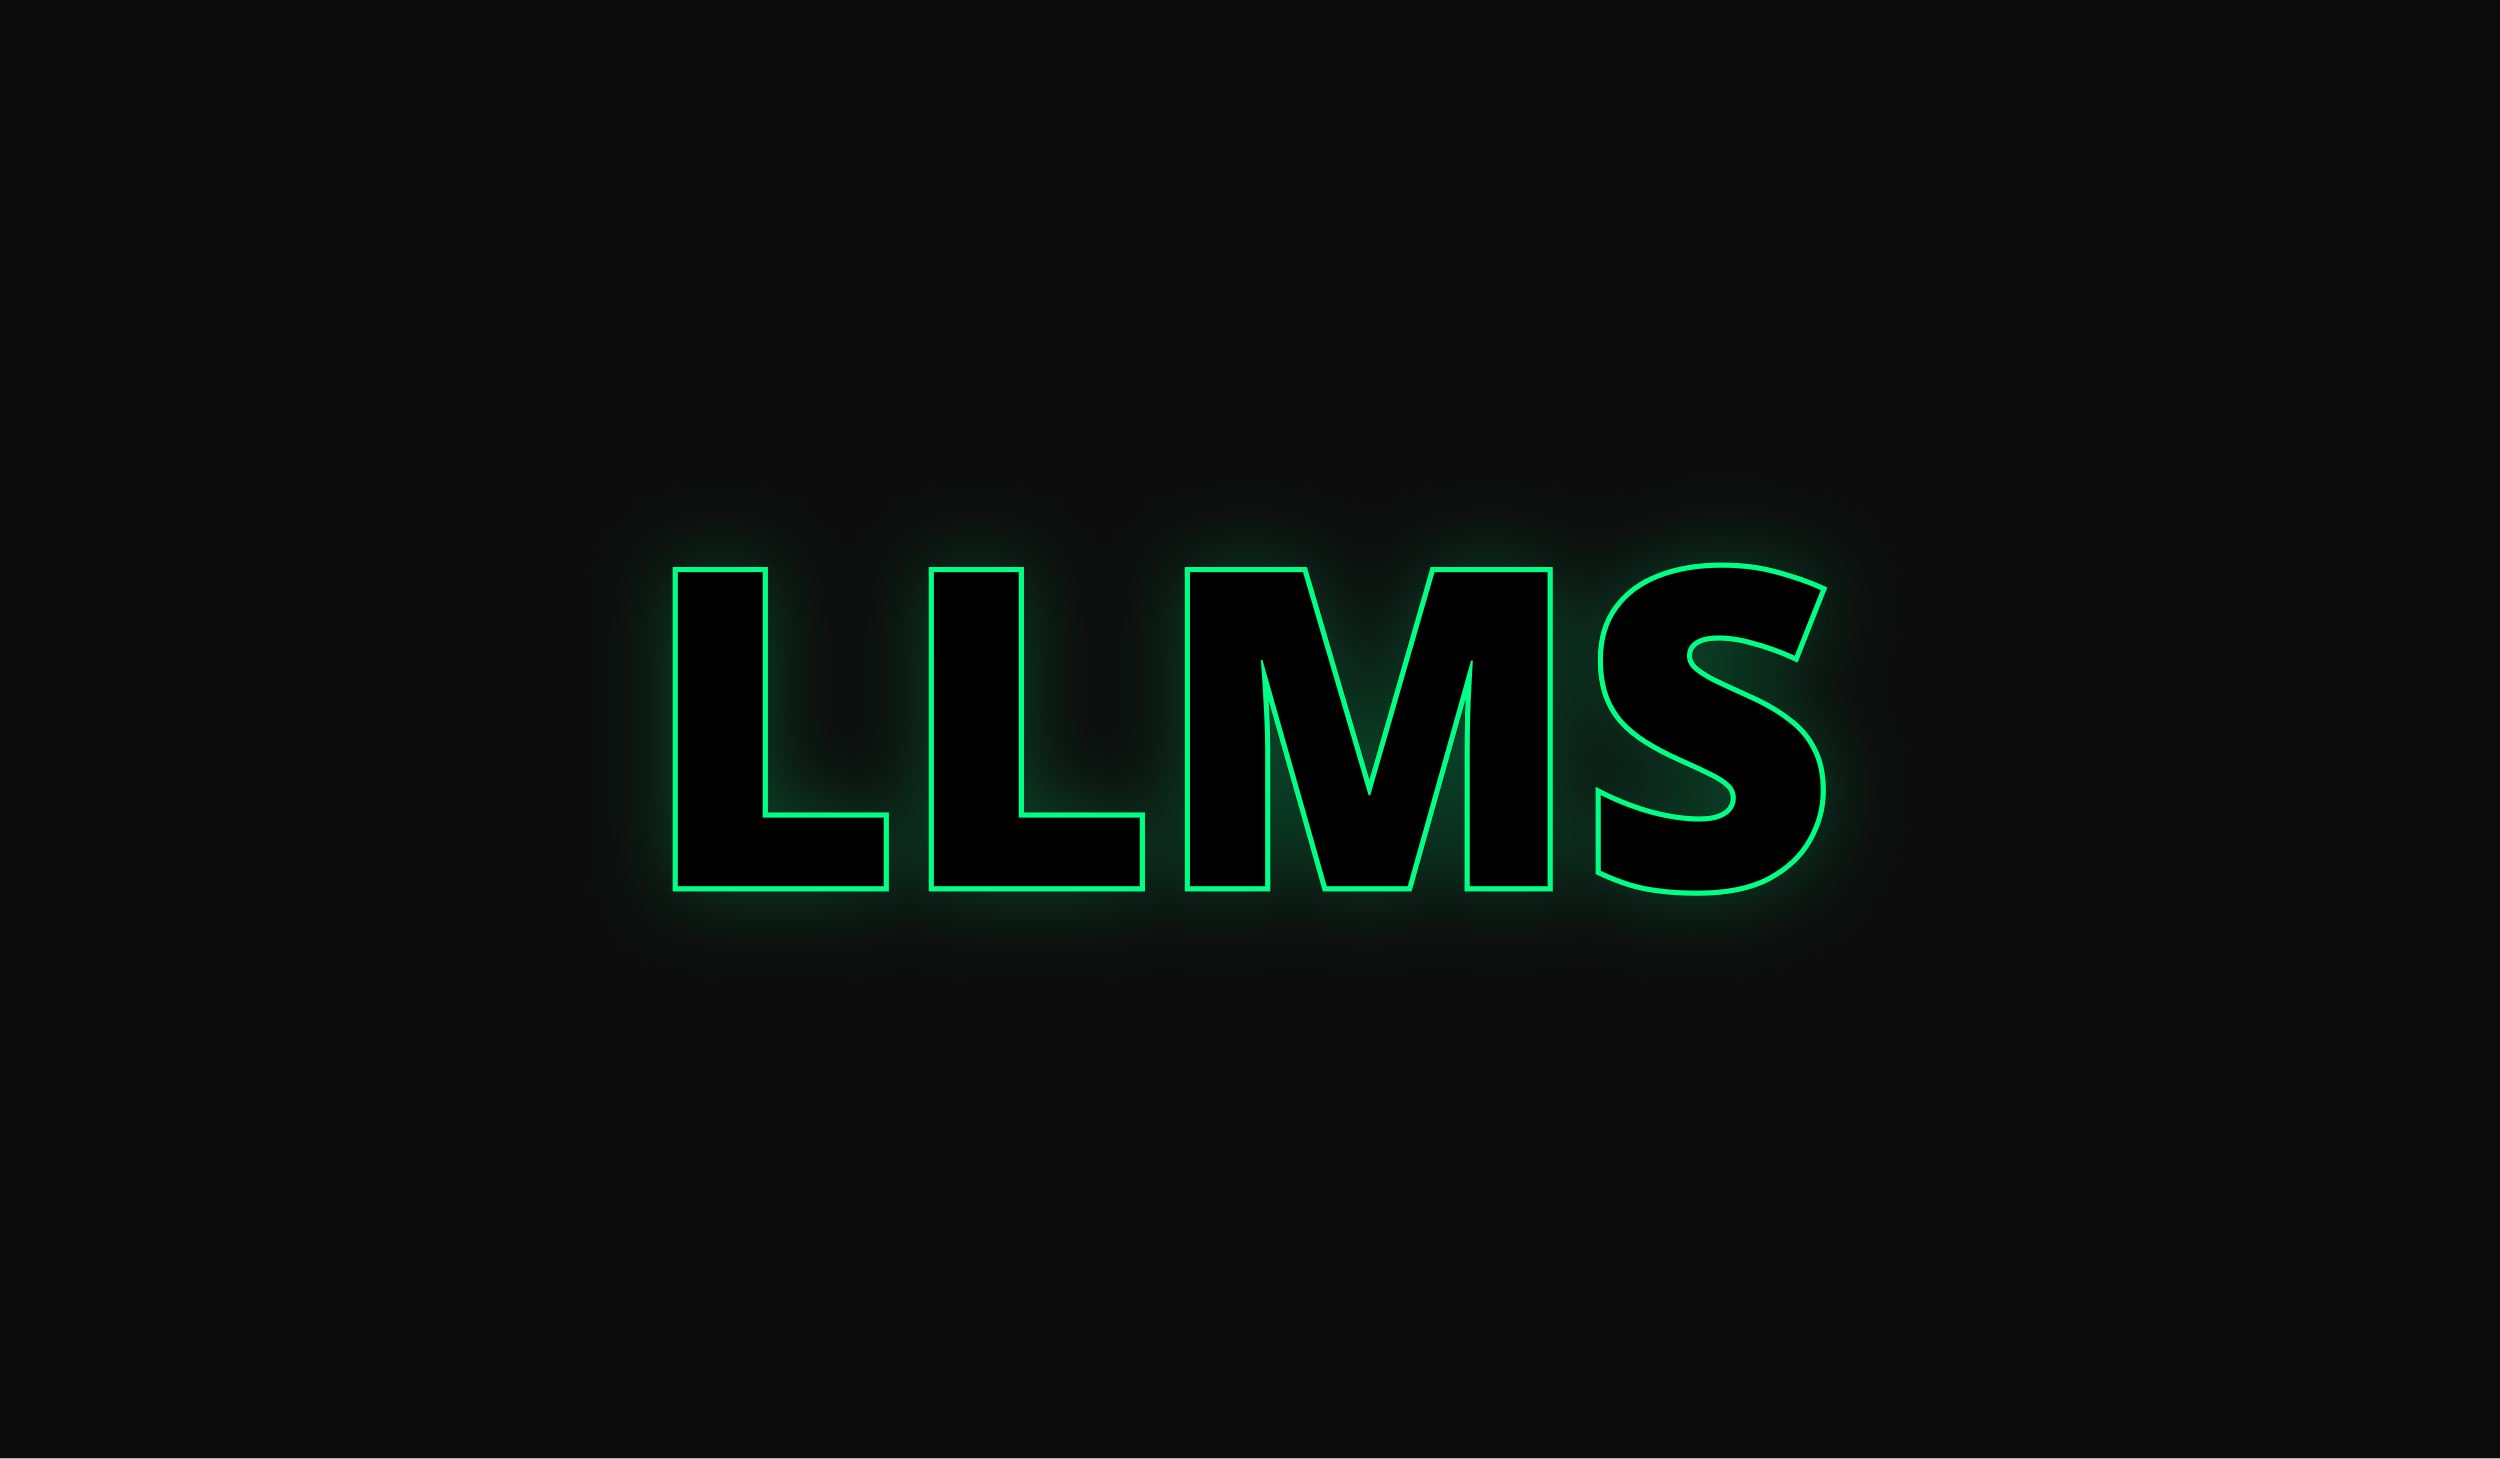
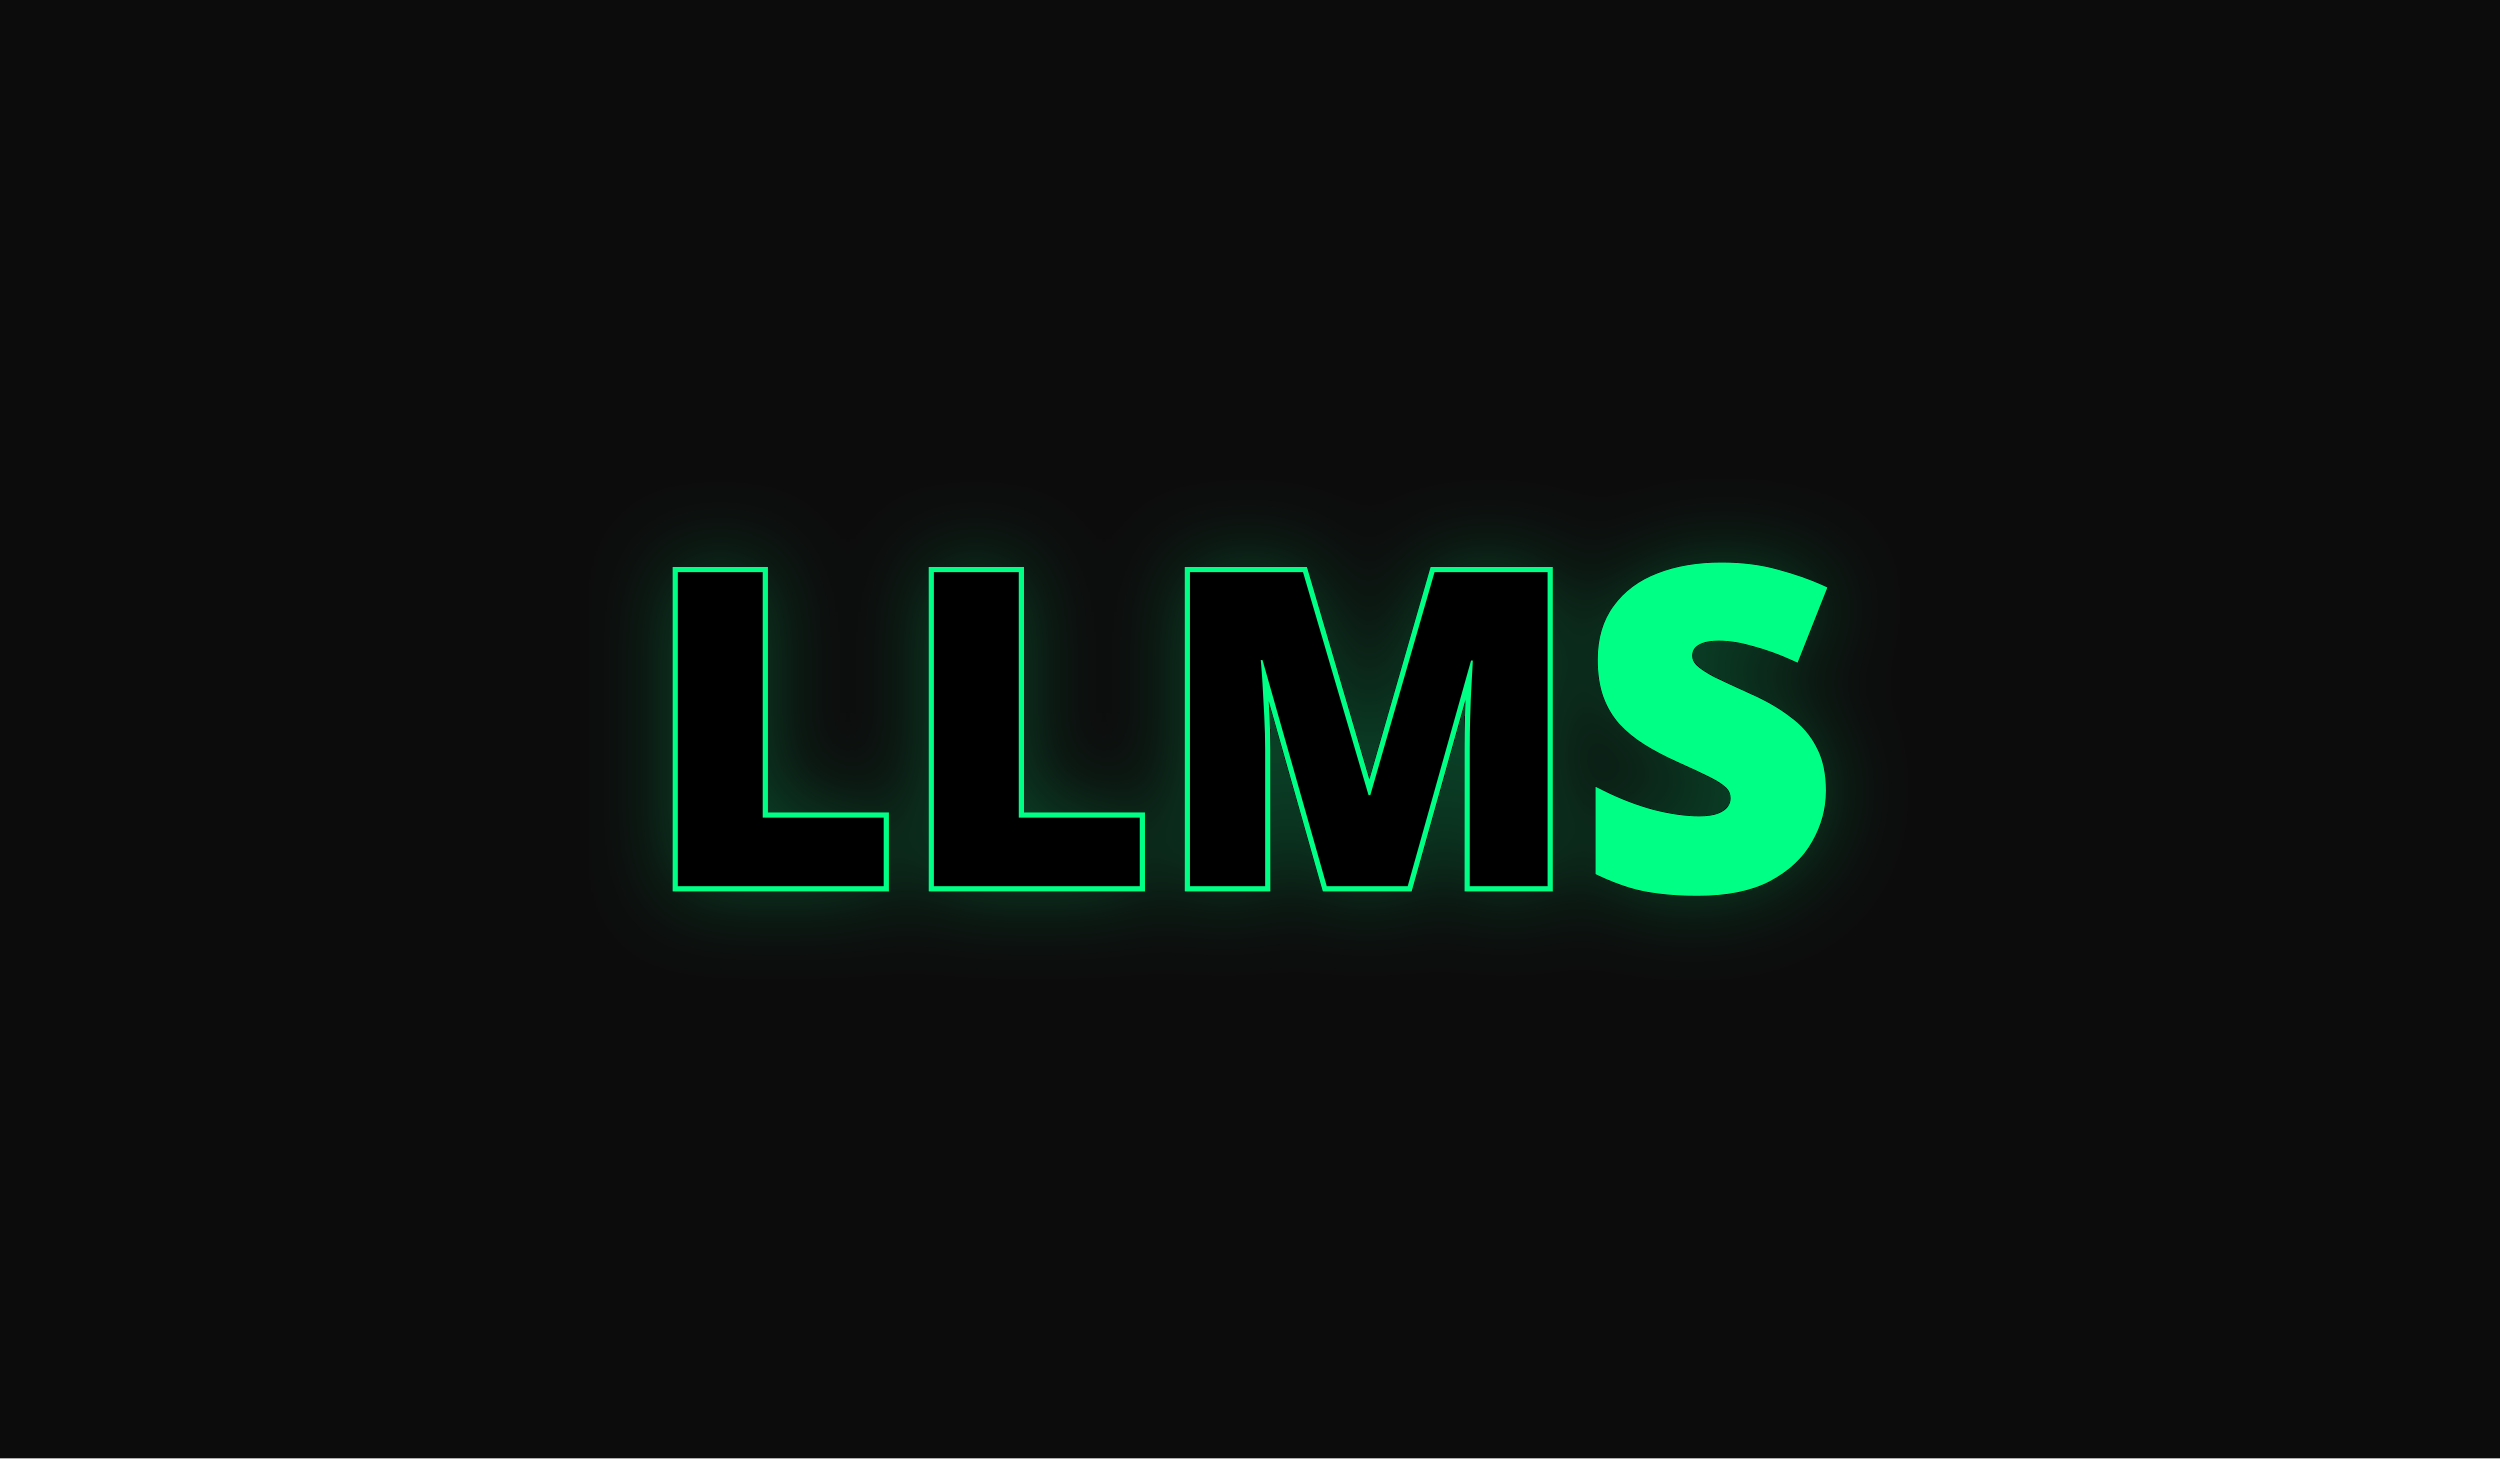
<svg xmlns="http://www.w3.org/2000/svg" width="480" height="280" viewBox="0 0 480 280" fill="none">
  <rect width="480" height="280" fill="#0C0C0C" />
  <g filter="url(#filter0_d_1053_90)">
    <path d="M130.141 170.155V109.845H146.444V156.978H169.672V170.155H130.141Z" fill="black" />
    <path d="M179.305 170.155V109.845H195.607V156.978H218.836V170.155H179.305Z" fill="black" />
    <path d="M254.738 170.155L242.405 126.738H242.067C242.18 127.865 242.293 129.385 242.405 131.3C242.518 133.214 242.63 135.298 242.743 137.55C242.856 139.747 242.912 141.886 242.912 143.97V170.155H228.468V109.845H250.176L262.762 152.67H263.1L275.432 109.845H297.141V170.155H282.19V143.717C282.19 141.802 282.218 139.775 282.274 137.635C282.331 135.439 282.415 133.383 282.528 131.469C282.64 129.498 282.725 127.949 282.781 126.823H282.443L270.28 170.155H254.738Z" fill="black" />
    <path d="M349.579 151.826C349.579 155.092 348.734 158.189 347.045 161.117C345.412 164.045 342.849 166.439 339.358 168.297C335.923 170.099 331.446 171 325.928 171C323.168 171 320.747 170.859 318.663 170.578C316.636 170.352 314.721 169.958 312.919 169.395C311.117 168.832 309.259 168.1 307.344 167.199V152.67C310.611 154.303 313.905 155.57 317.227 156.471C320.55 157.316 323.562 157.738 326.265 157.738C327.899 157.738 329.222 157.541 330.235 157.147C331.249 156.753 332.009 156.218 332.516 155.542C333.023 154.866 333.276 154.106 333.276 153.262C333.276 152.192 332.91 151.291 332.178 150.559C331.446 149.827 330.292 149.066 328.715 148.278C327.138 147.49 325.027 146.504 322.38 145.322C320.127 144.308 318.1 143.238 316.298 142.112C314.496 140.985 312.948 139.718 311.652 138.311C310.414 136.903 309.456 135.27 308.78 133.411C308.105 131.497 307.767 129.244 307.767 126.654C307.767 122.768 308.724 119.53 310.639 116.94C312.553 114.293 315.2 112.322 318.579 111.027C322.014 109.676 325.984 109 330.489 109C334.431 109 337.978 109.451 341.132 110.352C344.285 111.196 347.101 112.182 349.579 113.308L344.595 125.894C342.005 124.711 339.443 123.782 336.909 123.106C334.431 122.374 332.122 122.008 329.982 122.008C328.574 122.008 327.42 122.177 326.519 122.515C325.618 122.853 324.942 123.332 324.492 123.951C324.097 124.514 323.9 125.162 323.9 125.894C323.9 126.851 324.266 127.696 324.998 128.428C325.73 129.16 326.941 129.976 328.631 130.877C330.376 131.722 332.741 132.82 335.726 134.172C338.654 135.467 341.132 136.903 343.159 138.48C345.243 140 346.819 141.83 347.889 143.97C349.016 146.054 349.579 148.672 349.579 151.826Z" fill="black" />
-     <path fill-rule="evenodd" clip-rule="evenodd" d="M129.141 171.155V108.845H147.444V155.978H170.672V171.155H129.141ZM146.444 156.978V109.845H130.141V170.155H169.672V156.978H146.444ZM178.305 171.155V108.845H196.607V155.978H219.836V171.155H178.305ZM195.607 156.978V109.845H179.305V170.155H218.836V156.978H195.607ZM253.982 171.155L243.59 134.57C243.641 135.513 243.691 136.49 243.742 137.5C243.855 139.712 243.912 141.869 243.912 143.97V171.155H227.468V108.845H250.925L262.923 149.671L274.68 108.845H298.141V171.155H281.19V143.717C281.19 141.792 281.218 139.756 281.275 137.609C281.304 136.465 281.341 135.36 281.386 134.291L271.038 171.155H253.982ZM282.528 131.469C282.415 133.383 282.331 135.439 282.274 137.635C282.218 139.775 282.19 141.802 282.19 143.717V170.155H297.141V109.845H275.432L263.1 152.67H262.762L250.176 109.845H228.468V170.155H242.912V143.97C242.912 141.886 242.856 139.747 242.743 137.55C242.63 135.298 242.518 133.214 242.405 131.3C242.382 130.899 242.358 130.515 242.335 130.149C242.276 129.239 242.217 128.435 242.159 127.738C242.131 127.413 242.104 127.111 242.077 126.832C242.074 126.8 242.07 126.769 242.067 126.738H242.405L254.738 170.155H270.28L282.443 126.823H282.781C282.78 126.854 282.778 126.885 282.777 126.916C282.763 127.194 282.747 127.496 282.73 127.823C282.698 128.432 282.66 129.127 282.616 129.908C282.589 130.395 282.559 130.915 282.528 131.469ZM343.681 125.486C341.402 124.496 339.144 123.702 336.909 123.106C334.431 122.374 332.122 122.008 329.982 122.008C328.574 122.008 327.42 122.177 326.519 122.515C325.618 122.853 324.942 123.332 324.492 123.951C324.097 124.514 323.9 125.162 323.9 125.894C323.9 126.851 324.266 127.696 324.998 128.428C325.73 129.16 326.941 129.976 328.631 130.877C330.376 131.722 332.741 132.82 335.726 134.172C338.654 135.467 341.132 136.903 343.159 138.48C345.243 140 346.819 141.83 347.889 143.97C349.016 146.054 349.579 148.672 349.579 151.826C349.579 155.092 348.734 158.189 347.045 161.117C345.412 164.045 342.849 166.439 339.358 168.297C335.923 170.099 331.446 171 325.928 171C323.168 171 320.747 170.859 318.663 170.578C316.636 170.352 314.721 169.958 312.919 169.395C311.117 168.832 309.259 168.1 307.344 167.199V152.67C307.678 152.837 308.011 153 308.344 153.158C311.283 154.558 314.244 155.662 317.227 156.471C320.55 157.316 323.562 157.738 326.265 157.738C327.899 157.738 329.222 157.541 330.235 157.147C331.249 156.753 332.009 156.218 332.516 155.542C333.023 154.866 333.276 154.106 333.276 153.262C333.276 152.192 332.91 151.291 332.178 150.559C331.446 149.827 330.292 149.066 328.715 148.278C327.138 147.49 325.027 146.504 322.38 145.322C320.127 144.308 318.1 143.238 316.298 142.112C314.496 140.985 312.948 139.718 311.652 138.311C310.414 136.903 309.456 135.27 308.78 133.411C308.105 131.497 307.767 129.244 307.767 126.654C307.767 122.768 308.724 119.53 310.639 116.94C312.553 114.293 315.2 112.322 318.579 111.027C322.014 109.676 325.984 109 330.489 109C334.431 109 337.978 109.451 341.132 110.352C344.285 111.196 347.101 112.182 349.579 113.308L344.595 125.894C344.29 125.754 343.985 125.619 343.681 125.486ZM341.399 109.388C344.592 110.243 347.458 111.246 349.993 112.398L350.859 112.791L345.137 127.241L344.18 126.803C341.636 125.642 339.127 124.733 336.651 124.073L336.638 124.069L336.625 124.065C334.221 123.355 332.009 123.008 329.982 123.008C328.644 123.008 327.62 123.17 326.87 123.451C326.11 123.736 325.615 124.11 325.306 124.532C325.04 124.914 324.9 125.356 324.9 125.894C324.9 126.563 325.144 127.159 325.706 127.721C326.33 128.345 327.431 129.103 329.084 129.986C330.816 130.824 333.165 131.914 336.135 133.259C339.113 134.577 341.659 136.048 343.761 137.681C345.953 139.283 347.632 141.225 348.777 143.508C349.999 145.776 350.579 148.566 350.579 151.826C350.579 155.271 349.686 158.538 347.914 161.611C346.172 164.732 343.455 167.249 339.828 169.18L339.823 169.183C336.197 171.085 331.544 172 325.928 172C323.142 172 320.678 171.858 318.541 171.57C316.46 171.338 314.486 170.932 312.621 170.35C310.771 169.771 308.87 169.022 306.919 168.104L306.344 167.834V151.052L307.792 151.776C311 153.38 314.229 154.622 317.481 155.504C320.741 156.332 323.666 156.738 326.265 156.738C327.831 156.738 329.018 156.548 329.873 156.215C330.762 155.869 331.349 155.431 331.716 154.942C332.093 154.44 332.276 153.89 332.276 153.262C332.276 152.447 332.009 151.803 331.471 151.266C330.85 150.645 329.806 149.941 328.268 149.172C326.71 148.393 324.613 147.414 321.972 146.235L321.97 146.233C319.682 145.204 317.614 144.113 315.768 142.96C313.898 141.791 312.279 140.468 310.916 138.988L310.909 138.98L310.902 138.971C309.576 137.465 308.557 135.722 307.841 133.753L307.837 133.744C307.115 131.698 306.767 129.328 306.767 126.654C306.767 122.601 307.767 119.144 309.832 116.349C311.871 113.532 314.681 111.451 318.217 110.095C321.79 108.69 325.887 108 330.489 108C334.502 108 338.142 108.458 341.399 109.388Z" fill="#00FF85" />
+     <path fillRule="evenodd" clipRule="evenodd" d="M129.141 171.155V108.845H147.444V155.978H170.672V171.155H129.141ZM146.444 156.978V109.845H130.141V170.155H169.672V156.978H146.444ZM178.305 171.155V108.845H196.607V155.978H219.836V171.155H178.305ZM195.607 156.978V109.845H179.305V170.155H218.836V156.978H195.607ZM253.982 171.155L243.59 134.57C243.641 135.513 243.691 136.49 243.742 137.5C243.855 139.712 243.912 141.869 243.912 143.97V171.155H227.468V108.845H250.925L262.923 149.671L274.68 108.845H298.141V171.155H281.19V143.717C281.19 141.792 281.218 139.756 281.275 137.609C281.304 136.465 281.341 135.36 281.386 134.291L271.038 171.155H253.982ZM282.528 131.469C282.415 133.383 282.331 135.439 282.274 137.635C282.218 139.775 282.19 141.802 282.19 143.717V170.155H297.141V109.845H275.432L263.1 152.67H262.762L250.176 109.845H228.468V170.155H242.912V143.97C242.912 141.886 242.856 139.747 242.743 137.55C242.63 135.298 242.518 133.214 242.405 131.3C242.382 130.899 242.358 130.515 242.335 130.149C242.276 129.239 242.217 128.435 242.159 127.738C242.131 127.413 242.104 127.111 242.077 126.832C242.074 126.8 242.07 126.769 242.067 126.738H242.405L254.738 170.155H270.28L282.443 126.823H282.781C282.78 126.854 282.778 126.885 282.777 126.916C282.763 127.194 282.747 127.496 282.73 127.823C282.698 128.432 282.66 129.127 282.616 129.908C282.589 130.395 282.559 130.915 282.528 131.469ZM343.681 125.486C341.402 124.496 339.144 123.702 336.909 123.106C334.431 122.374 332.122 122.008 329.982 122.008C328.574 122.008 327.42 122.177 326.519 122.515C325.618 122.853 324.942 123.332 324.492 123.951C324.097 124.514 323.9 125.162 323.9 125.894C323.9 126.851 324.266 127.696 324.998 128.428C325.73 129.16 326.941 129.976 328.631 130.877C330.376 131.722 332.741 132.82 335.726 134.172C338.654 135.467 341.132 136.903 343.159 138.48C345.243 140 346.819 141.83 347.889 143.97C349.016 146.054 349.579 148.672 349.579 151.826C349.579 155.092 348.734 158.189 347.045 161.117C345.412 164.045 342.849 166.439 339.358 168.297C335.923 170.099 331.446 171 325.928 171C323.168 171 320.747 170.859 318.663 170.578C316.636 170.352 314.721 169.958 312.919 169.395C311.117 168.832 309.259 168.1 307.344 167.199V152.67C307.678 152.837 308.011 153 308.344 153.158C311.283 154.558 314.244 155.662 317.227 156.471C320.55 157.316 323.562 157.738 326.265 157.738C327.899 157.738 329.222 157.541 330.235 157.147C331.249 156.753 332.009 156.218 332.516 155.542C333.023 154.866 333.276 154.106 333.276 153.262C333.276 152.192 332.91 151.291 332.178 150.559C331.446 149.827 330.292 149.066 328.715 148.278C327.138 147.49 325.027 146.504 322.38 145.322C320.127 144.308 318.1 143.238 316.298 142.112C314.496 140.985 312.948 139.718 311.652 138.311C310.414 136.903 309.456 135.27 308.78 133.411C308.105 131.497 307.767 129.244 307.767 126.654C307.767 122.768 308.724 119.53 310.639 116.94C312.553 114.293 315.2 112.322 318.579 111.027C322.014 109.676 325.984 109 330.489 109C334.431 109 337.978 109.451 341.132 110.352C344.285 111.196 347.101 112.182 349.579 113.308L344.595 125.894C344.29 125.754 343.985 125.619 343.681 125.486ZM341.399 109.388C344.592 110.243 347.458 111.246 349.993 112.398L350.859 112.791L345.137 127.241L344.18 126.803C341.636 125.642 339.127 124.733 336.651 124.073L336.638 124.069L336.625 124.065C334.221 123.355 332.009 123.008 329.982 123.008C328.644 123.008 327.62 123.17 326.87 123.451C326.11 123.736 325.615 124.11 325.306 124.532C325.04 124.914 324.9 125.356 324.9 125.894C324.9 126.563 325.144 127.159 325.706 127.721C326.33 128.345 327.431 129.103 329.084 129.986C330.816 130.824 333.165 131.914 336.135 133.259C339.113 134.577 341.659 136.048 343.761 137.681C345.953 139.283 347.632 141.225 348.777 143.508C349.999 145.776 350.579 148.566 350.579 151.826C350.579 155.271 349.686 158.538 347.914 161.611C346.172 164.732 343.455 167.249 339.828 169.18L339.823 169.183C336.197 171.085 331.544 172 325.928 172C323.142 172 320.678 171.858 318.541 171.57C316.46 171.338 314.486 170.932 312.621 170.35C310.771 169.771 308.87 169.022 306.919 168.104L306.344 167.834V151.052L307.792 151.776C311 153.38 314.229 154.622 317.481 155.504C320.741 156.332 323.666 156.738 326.265 156.738C327.831 156.738 329.018 156.548 329.873 156.215C330.762 155.869 331.349 155.431 331.716 154.942C332.093 154.44 332.276 153.89 332.276 153.262C332.276 152.447 332.009 151.803 331.471 151.266C330.85 150.645 329.806 149.941 328.268 149.172C326.71 148.393 324.613 147.414 321.972 146.235L321.97 146.233C319.682 145.204 317.614 144.113 315.768 142.96C313.898 141.791 312.279 140.468 310.916 138.988L310.909 138.98L310.902 138.971C309.576 137.465 308.557 135.722 307.841 133.753L307.837 133.744C307.115 131.698 306.767 129.328 306.767 126.654C306.767 122.601 307.767 119.144 309.832 116.349C311.871 113.532 314.681 111.451 318.217 110.095C321.79 108.69 325.887 108 330.489 108C334.502 108 338.142 108.458 341.399 109.388Z" fill="#00FF85" />
  </g>
  <defs>
    <filter id="filter0_d_1053_90" x="113.141" y="92" width="253.718" height="96" filterUnits="userSpaceOnUse" color-interpolation-filters="sRGB">
      <feFlood flood-opacity="0" result="BackgroundImageFix" />
      <feColorMatrix in="SourceAlpha" type="matrix" values="0 0 0 0 0 0 0 0 0 0 0 0 0 0 0 0 0 0 127 0" result="hardAlpha" />
      <feOffset />
      <feGaussianBlur stdDeviation="8" />
      <feComposite in2="hardAlpha" operator="out" />
      <feColorMatrix type="matrix" values="0 0 0 0 0 0 0 0 0 1 0 0 0 0 0.522 0 0 0 0.24 0" />
      <feBlend mode="normal" in2="BackgroundImageFix" result="effect1_dropShadow_1053_90" />
      <feBlend mode="normal" in="SourceGraphic" in2="effect1_dropShadow_1053_90" result="shape" />
    </filter>
  </defs>
</svg>
